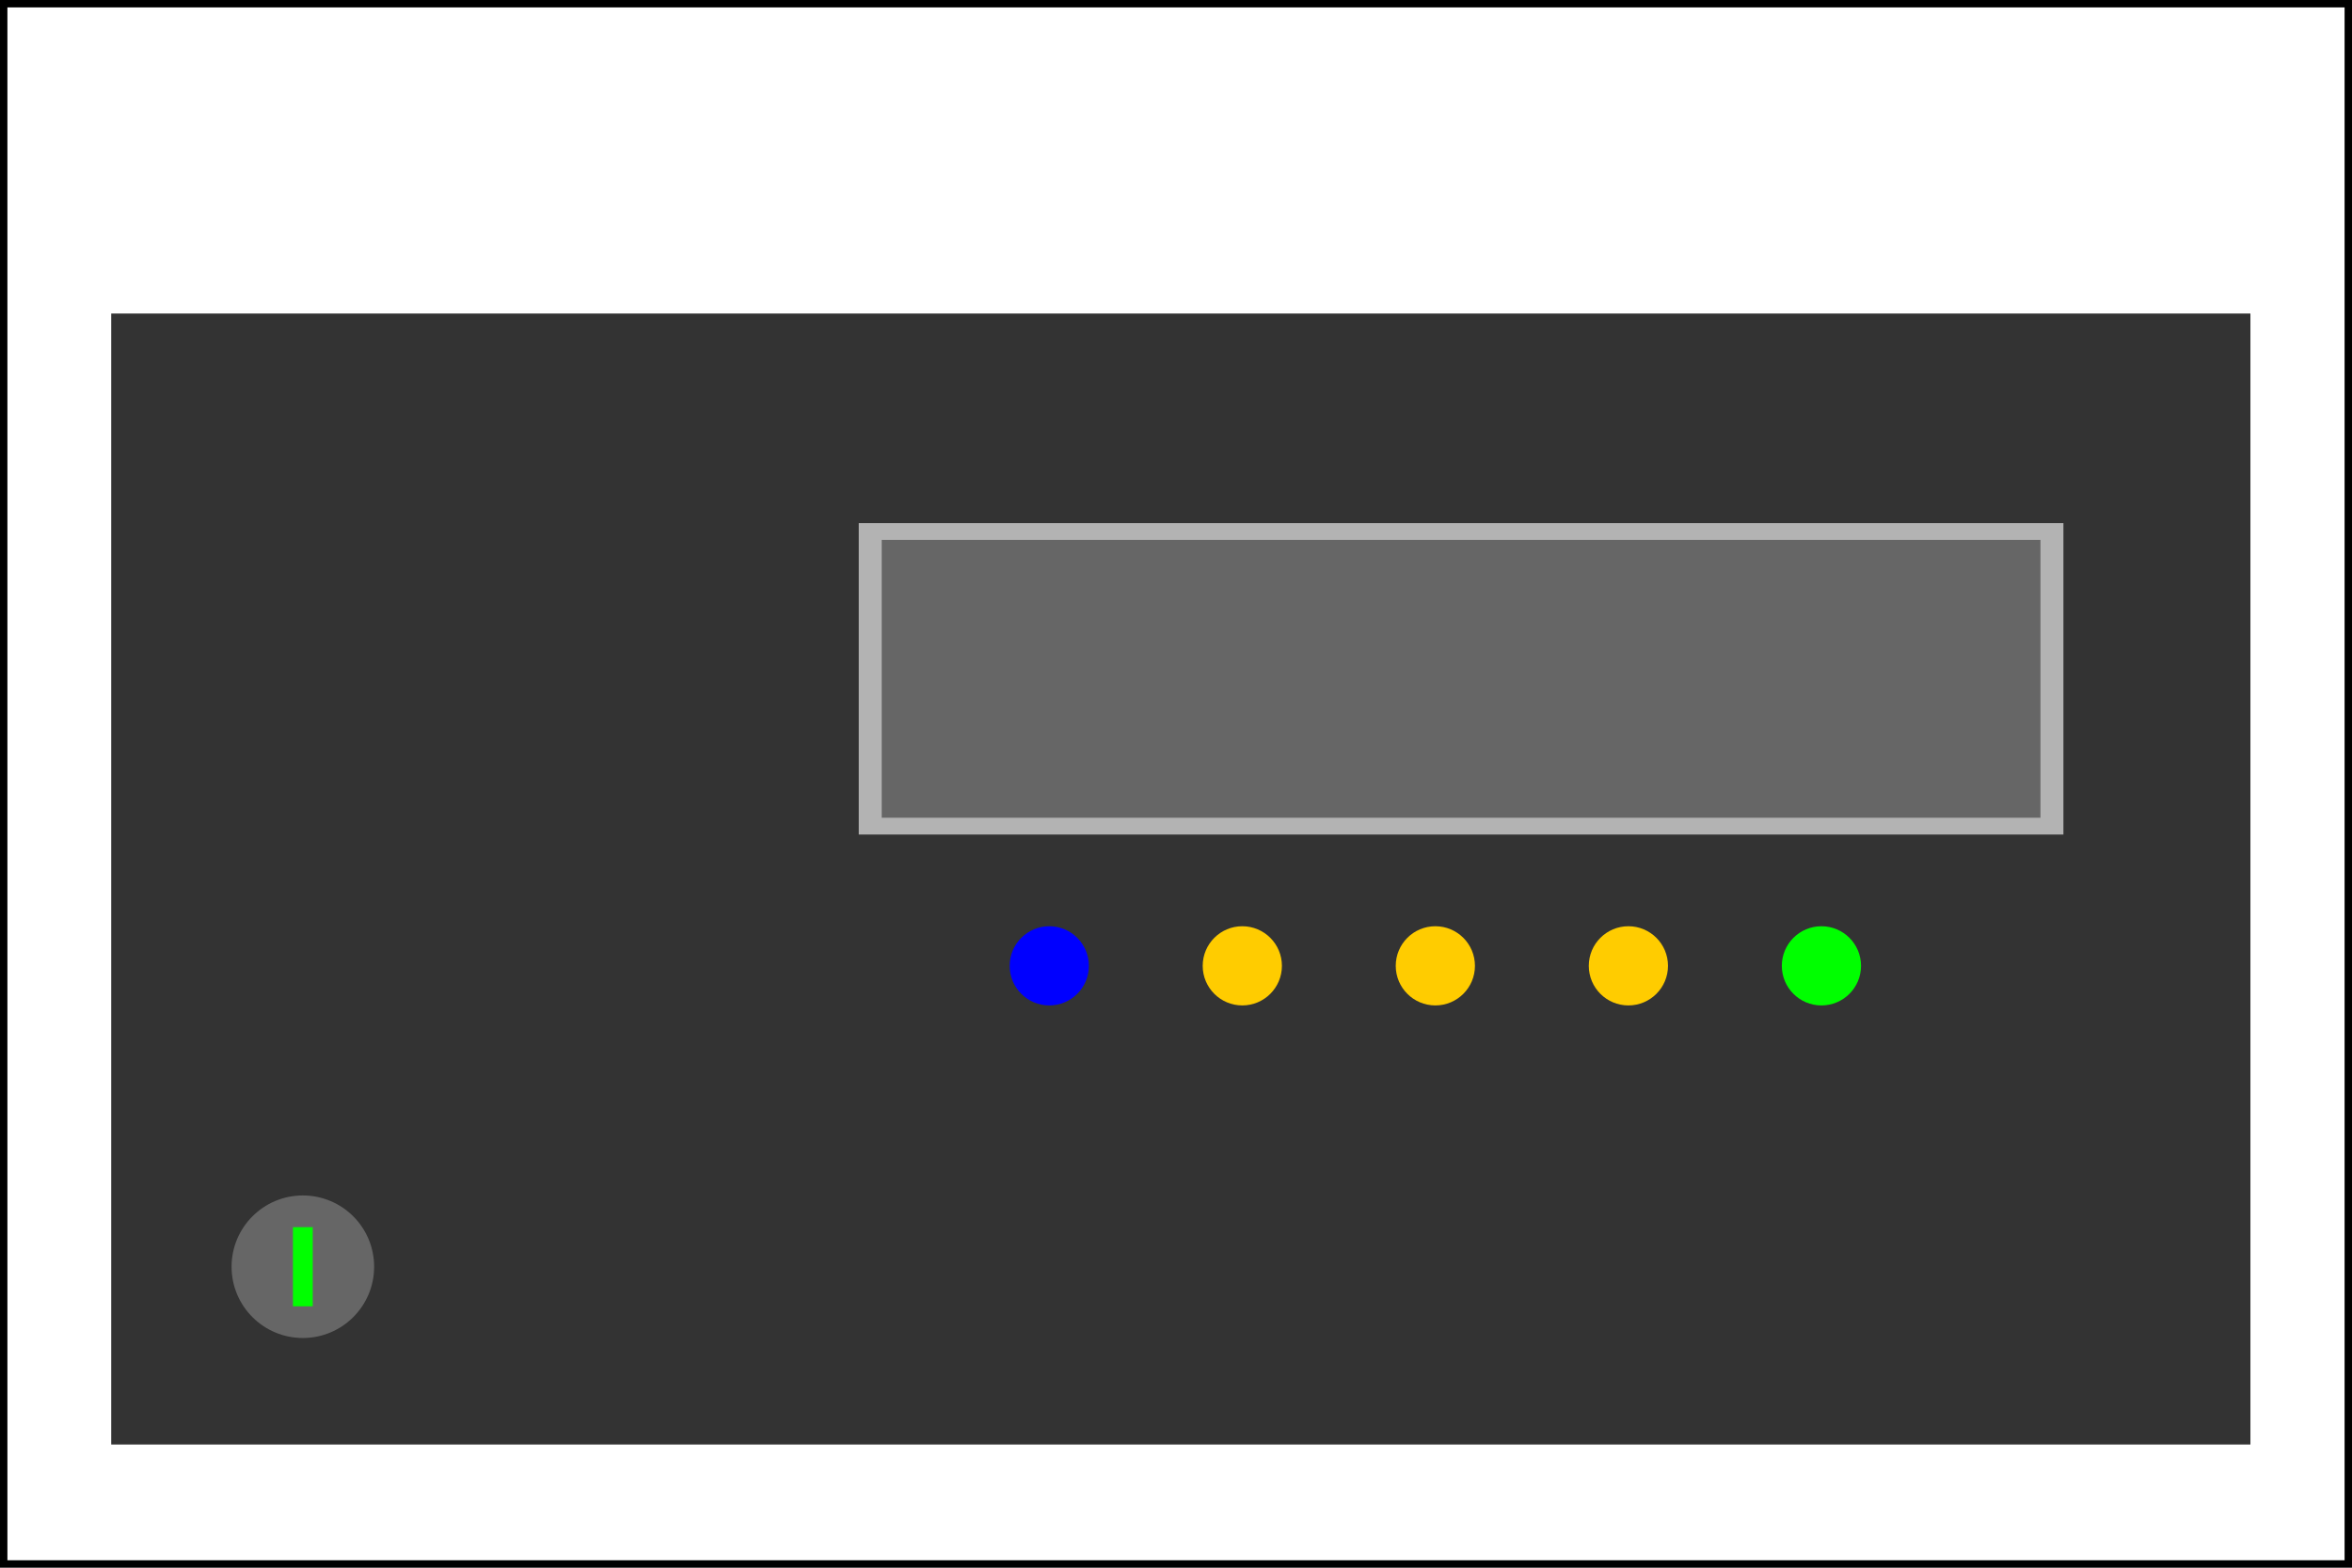
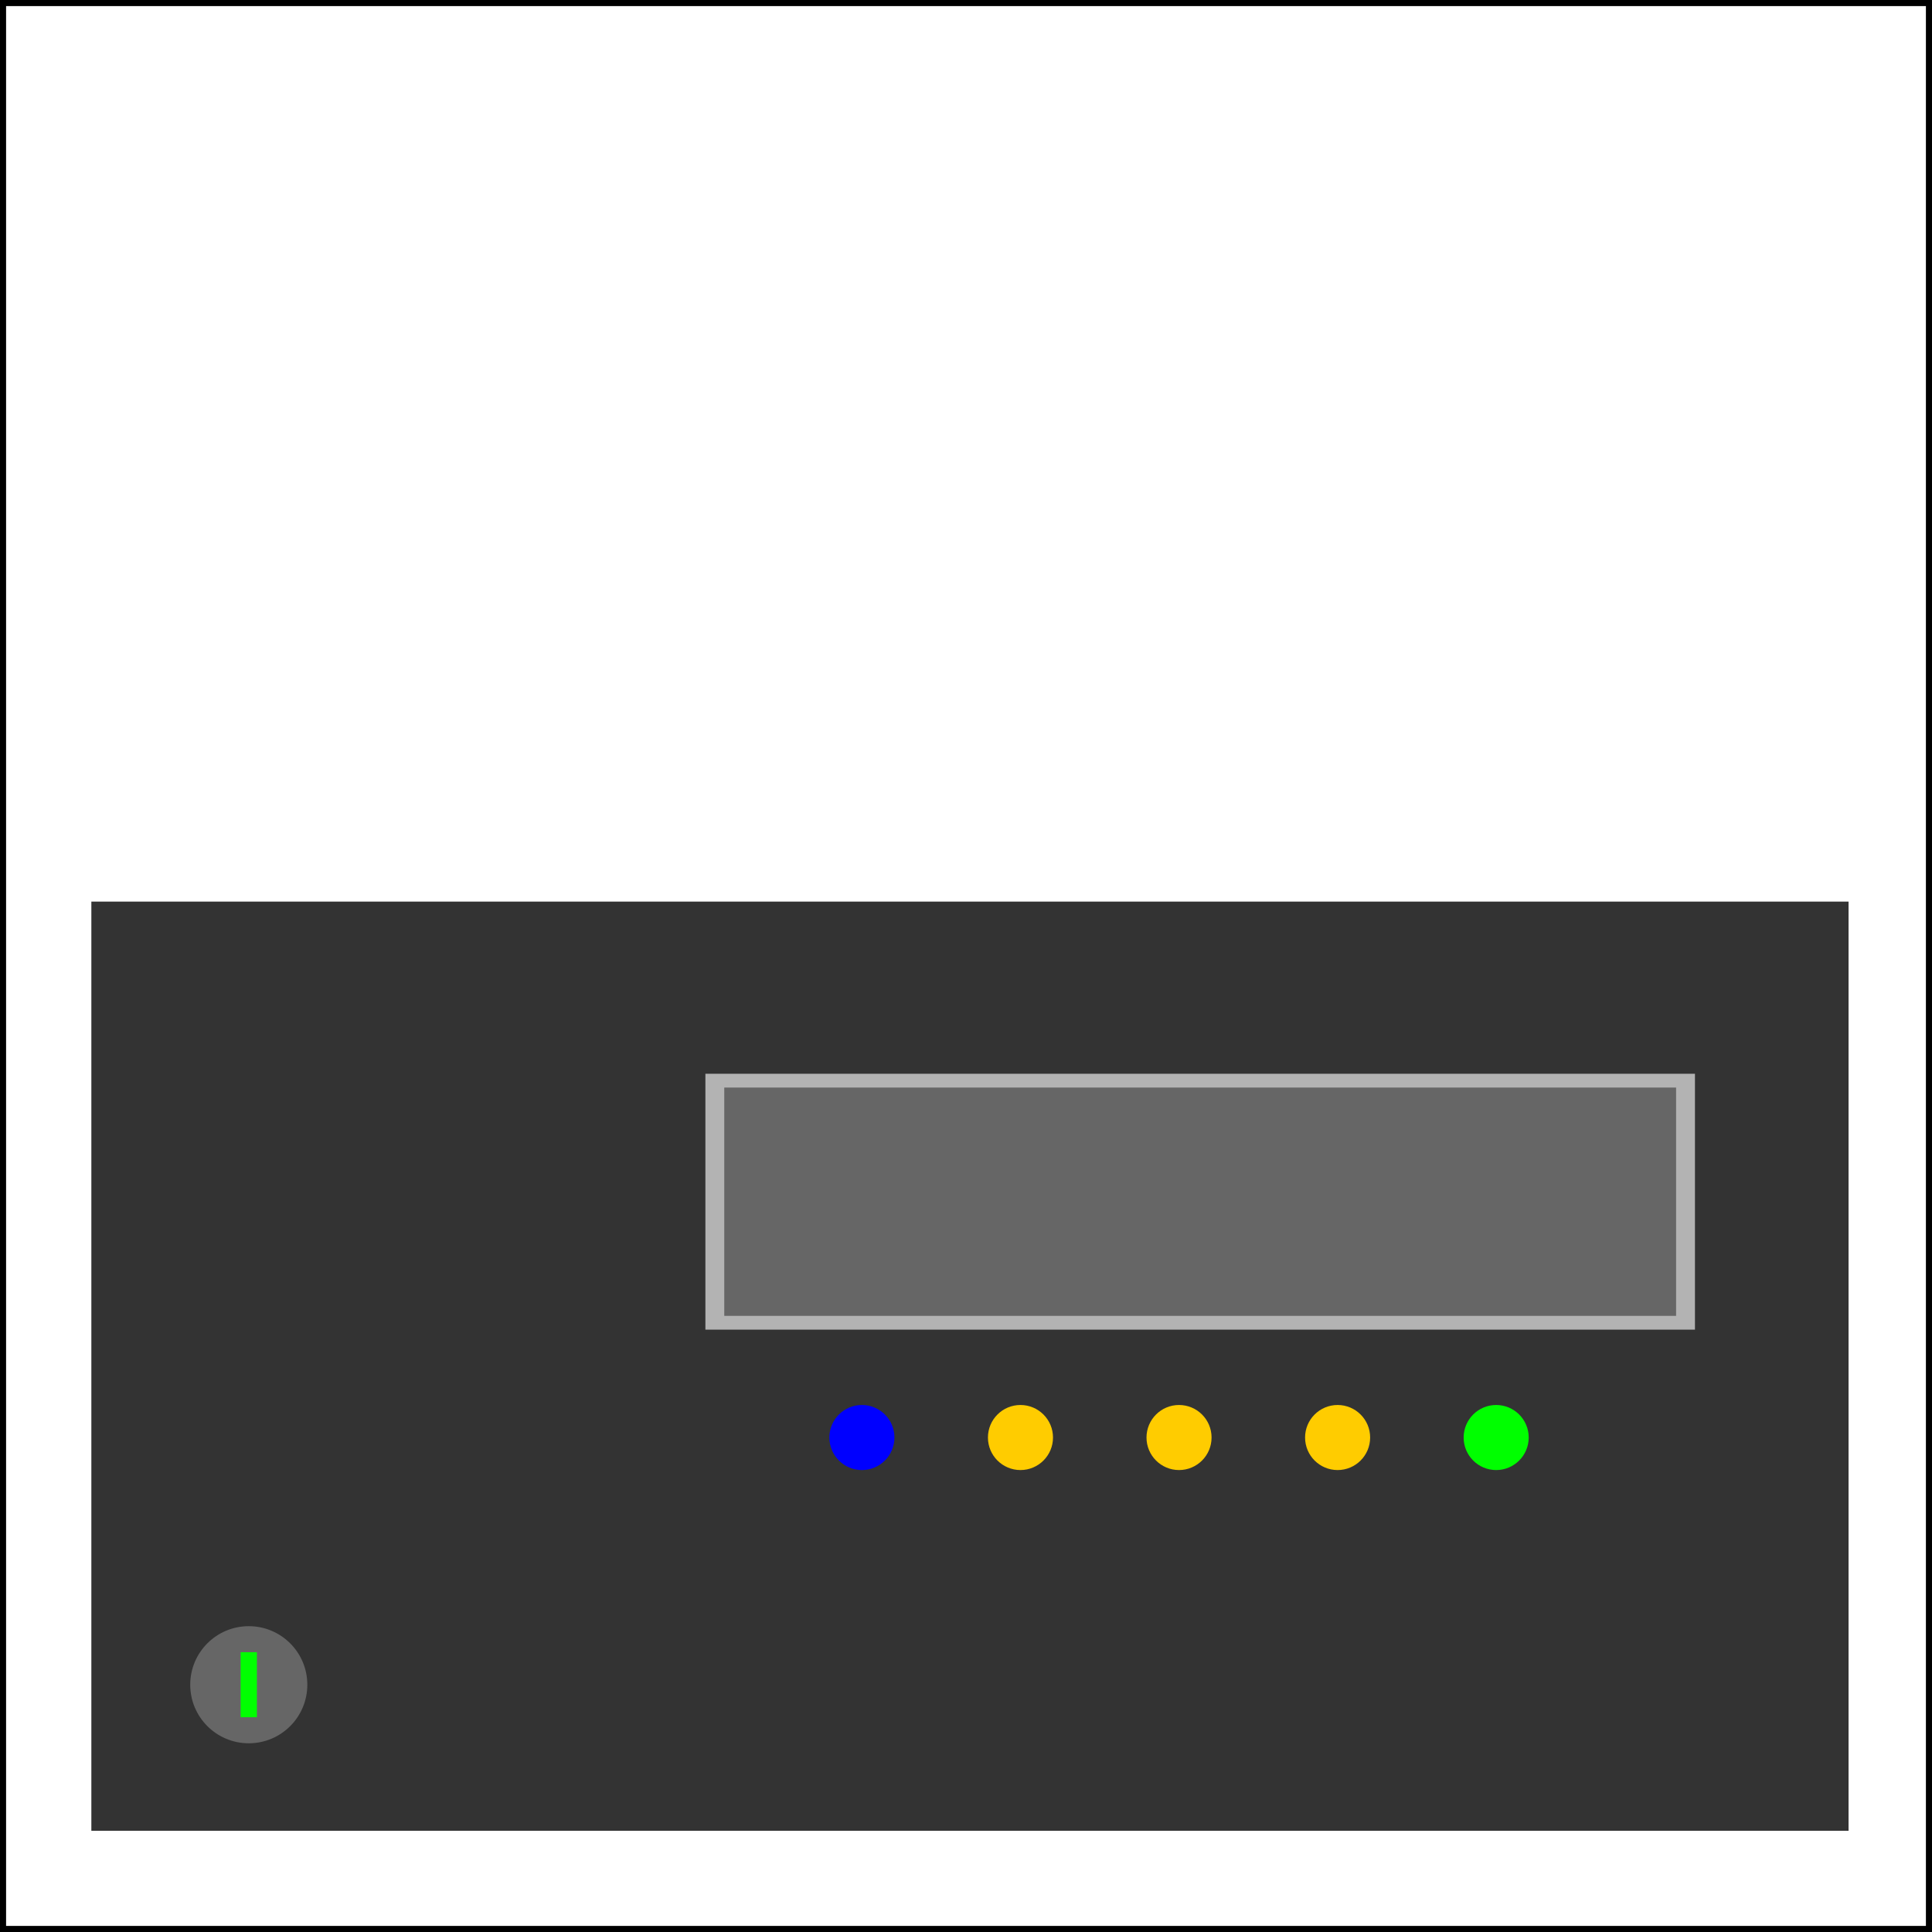
- <svg xmlns="http://www.w3.org/2000/svg" width="158.75mm" height="105.833mm" viewBox="0 0 158.75 105.833" version="1.1" id="svg8">
+ <svg xmlns="http://www.w3.org/2000/svg" width="158.75mm" height="158.75mm" viewBox="0 0 158.75 158.75" version="1.1" id="svg8">
  <defs id="defs2" />
-   <g id="layer1" transform="translate(-26.20833,-85.33333)">
-     <rect style="color:#000000;clip-rule:nonzero;display:inline;overflow:visible;visibility:visible;opacity:1;isolation:auto;mix-blend-mode:normal;color-interpolation:sRGB;color-interpolation-filters:linearRGB;solid-color:#000000;solid-opacity:1;fill:#ffffff;fill-opacity:1;fill-rule:nonzero;stroke:#000000;stroke-width:0.5;stroke-linecap:butt;stroke-linejoin:miter;stroke-miterlimit:10;stroke-dasharray:none;stroke-dashoffset:0;stroke-opacity:1;marker:none;color-rendering:auto;image-rendering:auto;shape-rendering:auto;text-rendering:auto;enable-background:accumulate" id="rect3793" width="158.25" height="105.333" x="26.458" y="85.583" />
+   <g id="layer1" transform="translate(-26.20833,-32.41668)">
+     <rect style="color:#000000;clip-rule:nonzero;display:inline;overflow:visible;visibility:visible;opacity:1;isolation:auto;mix-blend-mode:normal;color-interpolation:sRGB;color-interpolation-filters:linearRGB;solid-color:#000000;solid-opacity:1;fill:#ffffff;fill-opacity:1;fill-rule:nonzero;stroke:#000000;stroke-width:0.5;stroke-linecap:butt;stroke-linejoin:miter;stroke-miterlimit:10;stroke-dasharray:none;stroke-dashoffset:0;stroke-opacity:1;marker:none;color-rendering:auto;image-rendering:auto;shape-rendering:auto;text-rendering:auto;enable-background:accumulate" id="rect3793" width="158.25" height="158.25" x="26.458" y="32.667" />
    <rect style="color:#000000;clip-rule:nonzero;display:inline;overflow:visible;visibility:visible;opacity:1;isolation:auto;mix-blend-mode:normal;color-interpolation:sRGB;color-interpolation-filters:linearRGB;solid-color:#000000;solid-opacity:1;fill:#333333;fill-opacity:1;fill-rule:nonzero;stroke:none;stroke-width:0.5;stroke-linecap:butt;stroke-linejoin:miter;stroke-miterlimit:10;stroke-dasharray:none;stroke-dashoffset:0;stroke-opacity:1;marker:none;color-rendering:auto;image-rendering:auto;shape-rendering:auto;text-rendering:auto;enable-background:accumulate" id="rect10" width="144.387" height="76.351" x="33.715" y="106.5" />
    <rect style="color:#000000;clip-rule:nonzero;display:inline;overflow:visible;visibility:visible;opacity:1;isolation:auto;mix-blend-mode:normal;color-interpolation:sRGB;color-interpolation-filters:linearRGB;solid-color:#000000;solid-opacity:1;fill:#b3b3b3;fill-opacity:1;fill-rule:nonzero;stroke:none;stroke-width:0.5;stroke-linecap:butt;stroke-linejoin:miter;stroke-miterlimit:10;stroke-dasharray:none;stroke-dashoffset:0;stroke-opacity:1;marker:none;color-rendering:auto;image-rendering:auto;shape-rendering:auto;text-rendering:auto;enable-background:accumulate" id="rect10-8" width="81.311" height="21.026" x="84.17" y="120.646" />
    <g id="g3722" transform="translate(-1.058333)">
      <circle r="4.811" cy="170.849" cx="47.708" id="path27" style="color:#000000;clip-rule:nonzero;display:inline;overflow:visible;visibility:visible;opacity:1;isolation:auto;mix-blend-mode:normal;color-interpolation:sRGB;color-interpolation-filters:linearRGB;solid-color:#000000;solid-opacity:1;fill:#666666;fill-opacity:1;fill-rule:nonzero;stroke:none;stroke-width:0.5;stroke-linecap:butt;stroke-linejoin:miter;stroke-miterlimit:10;stroke-dasharray:none;stroke-dashoffset:0;stroke-opacity:1;marker:none;color-rendering:auto;image-rendering:auto;shape-rendering:auto;text-rendering:auto;enable-background:accumulate" />
      <rect y="168.176" x="47.039" height="5.345" width="1.336" id="rect29" style="color:#000000;clip-rule:nonzero;display:inline;overflow:visible;visibility:visible;opacity:1;isolation:auto;mix-blend-mode:normal;color-interpolation:sRGB;color-interpolation-filters:linearRGB;solid-color:#000000;solid-opacity:1;fill:#00ff00;fill-opacity:1;fill-rule:nonzero;stroke:none;stroke-width:0.5;stroke-linecap:butt;stroke-linejoin:miter;stroke-miterlimit:10;stroke-dasharray:none;stroke-dashoffset:0;stroke-opacity:1;marker:none;color-rendering:auto;image-rendering:auto;shape-rendering:auto;text-rendering:auto;enable-background:accumulate" />
    </g>
    <circle style="color:#000000;clip-rule:nonzero;display:inline;overflow:visible;visibility:visible;opacity:1;isolation:auto;mix-blend-mode:normal;color-interpolation:sRGB;color-interpolation-filters:linearRGB;solid-color:#000000;solid-opacity:1;fill:#ffcc00;fill-opacity:1;fill-rule:nonzero;stroke:none;stroke-width:0.5;stroke-linecap:butt;stroke-linejoin:miter;stroke-miterlimit:10;stroke-dasharray:none;stroke-dashoffset:0;stroke-opacity:1;marker:none;color-rendering:auto;image-rendering:auto;shape-rendering:auto;text-rendering:auto;enable-background:accumulate" id="path3724" cx="136.118" cy="150.536" r="2.673" />
    <circle style="color:#000000;clip-rule:nonzero;display:inline;overflow:visible;visibility:visible;opacity:1;isolation:auto;mix-blend-mode:normal;color-interpolation:sRGB;color-interpolation-filters:linearRGB;solid-color:#000000;solid-opacity:1;fill:#ffcc00;fill-opacity:1;fill-rule:nonzero;stroke:none;stroke-width:0.5;stroke-linecap:butt;stroke-linejoin:miter;stroke-miterlimit:10;stroke-dasharray:none;stroke-dashoffset:0;stroke-opacity:1;marker:none;color-rendering:auto;image-rendering:auto;shape-rendering:auto;text-rendering:auto;enable-background:accumulate" id="path3724-8" cx="123.088" cy="150.536" r="2.673" />
    <circle style="color:#000000;clip-rule:nonzero;display:inline;overflow:visible;visibility:visible;opacity:1;isolation:auto;mix-blend-mode:normal;color-interpolation:sRGB;color-interpolation-filters:linearRGB;solid-color:#000000;solid-opacity:1;fill:#ffcc00;fill-opacity:1;fill-rule:nonzero;stroke:none;stroke-width:0.5;stroke-linecap:butt;stroke-linejoin:miter;stroke-miterlimit:10;stroke-dasharray:none;stroke-dashoffset:0;stroke-opacity:1;marker:none;color-rendering:auto;image-rendering:auto;shape-rendering:auto;text-rendering:auto;enable-background:accumulate" id="path3724-5" cx="110.059" cy="150.536" r="2.673" />
    <circle style="color:#000000;clip-rule:nonzero;display:inline;overflow:visible;visibility:visible;opacity:1;isolation:auto;mix-blend-mode:normal;color-interpolation:sRGB;color-interpolation-filters:linearRGB;solid-color:#000000;solid-opacity:1;fill:#0000ff;fill-opacity:1;fill-rule:nonzero;stroke:none;stroke-width:0.5;stroke-linecap:butt;stroke-linejoin:miter;stroke-miterlimit:10;stroke-dasharray:none;stroke-dashoffset:0;stroke-opacity:1;marker:none;color-rendering:auto;image-rendering:auto;shape-rendering:auto;text-rendering:auto;enable-background:accumulate" id="path3724-2" cx="97.03" cy="150.536" r="2.673" />
    <circle style="color:#000000;clip-rule:nonzero;display:inline;overflow:visible;visibility:visible;opacity:1;isolation:auto;mix-blend-mode:normal;color-interpolation:sRGB;color-interpolation-filters:linearRGB;solid-color:#000000;solid-opacity:1;fill:#00ff00;fill-opacity:1;fill-rule:nonzero;stroke:none;stroke-width:0.5;stroke-linecap:butt;stroke-linejoin:miter;stroke-miterlimit:10;stroke-dasharray:none;stroke-dashoffset:0;stroke-opacity:1;marker:none;color-rendering:auto;image-rendering:auto;shape-rendering:auto;text-rendering:auto;enable-background:accumulate" id="path3724-22" cx="149.147" cy="150.536" r="2.673" />
    <rect style="color:#000000;clip-rule:nonzero;display:inline;overflow:visible;visibility:visible;opacity:1;isolation:auto;mix-blend-mode:normal;color-interpolation:sRGB;color-interpolation-filters:linearRGB;solid-color:#000000;solid-opacity:1;fill:#666666;fill-opacity:1;fill-rule:nonzero;stroke:none;stroke-width:0.5;stroke-linecap:butt;stroke-linejoin:miter;stroke-miterlimit:10;stroke-dasharray:none;stroke-dashoffset:0;stroke-opacity:1;marker:none;color-rendering:auto;image-rendering:auto;shape-rendering:auto;text-rendering:auto;enable-background:accumulate" id="rect10-8-8" width="78.211" height="18.759" x="85.72" y="121.78" />
  </g>
</svg>
